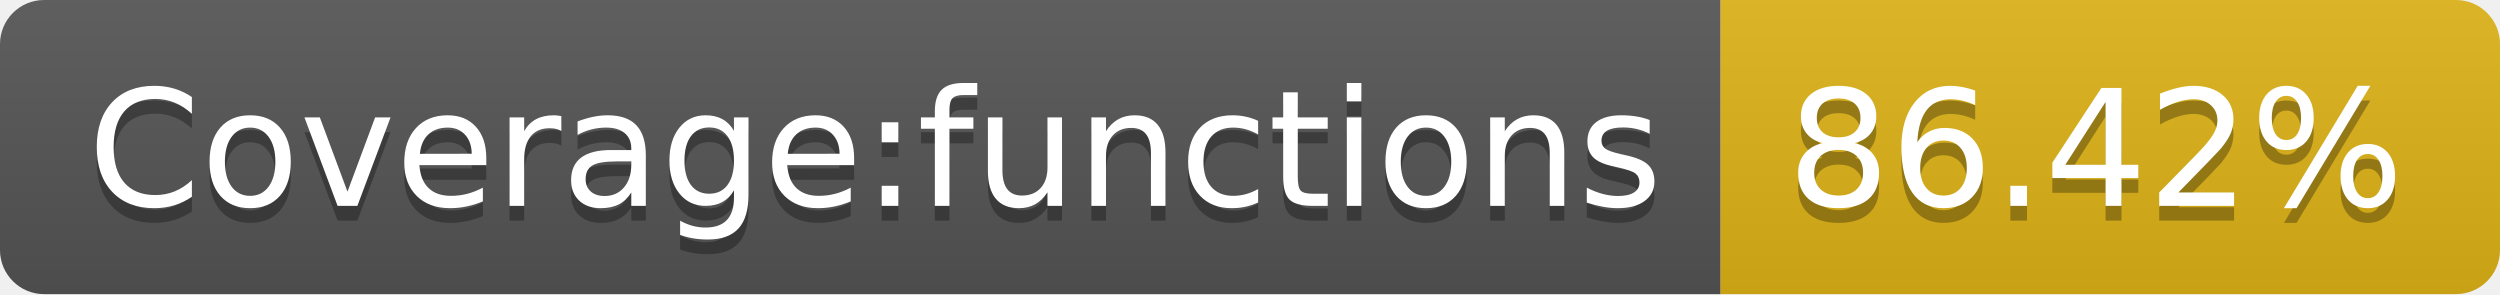
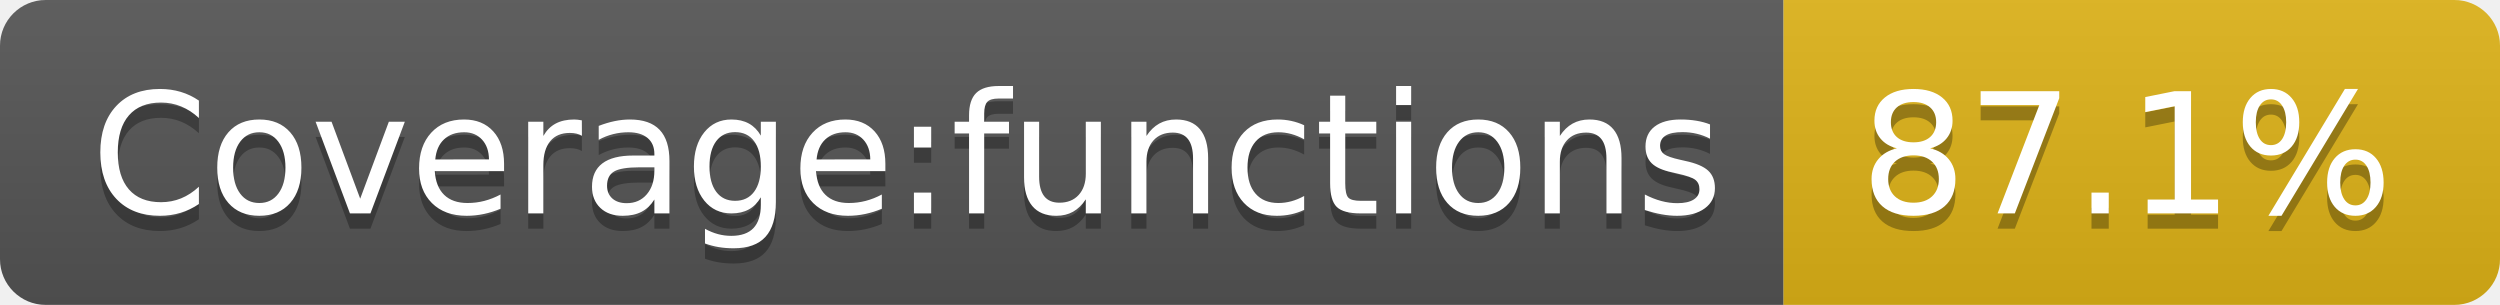
- <svg xmlns="http://www.w3.org/2000/svg" width="170" height="20">
+ <svg xmlns="http://www.w3.org/2000/svg" width="164" height="20">
  <linearGradient id="b" x2="0" y2="100%">
    <stop offset="0" stop-color="#bbb" stop-opacity=".1" />
    <stop offset="1" stop-opacity=".1" />
  </linearGradient>
  <clipPath id="a">
-     <rect width="170" height="20" rx="3" fill="#fff" />
+     <rect width="164" height="20" rx="3" fill="#fff" />
  </clipPath>
  <g clip-path="url(#a)">
    <path fill="#555" d="M0 0h117v20H0z" />
-     <path fill="#dfb317" d="M117 0h53v20H117z" />
-     <path fill="url(#b)" d="M0 0h170v20H0z" />
+     <path fill="#dfb317" d="M117 0h47v20H117z" />
+     <path fill="url(#b)" d="M0 0h164v20H0z" />
  </g>
  <g fill="#fff" text-anchor="middle" font-family="DejaVu Sans,Verdana,Geneva,sans-serif" font-size="110">
    <text x="595" y="150" fill="#010101" fill-opacity=".3" transform="scale(.1)" textLength="1070">Coverage:functions</text>
    <text x="595" y="140" transform="scale(.1)" textLength="1070">Coverage:functions</text>
-     <text x="1425" y="150" fill="#010101" fill-opacity=".3" transform="scale(.1)" textLength="430">86.42%</text>
-     <text x="1425" y="140" transform="scale(.1)" textLength="430">86.42%</text>
+     <text x="1395" y="150" fill="#010101" fill-opacity=".3" transform="scale(.1)" textLength="370">87.1%</text>
+     <text x="1395" y="140" transform="scale(.1)" textLength="370">87.1%</text>
  </g>
</svg>
